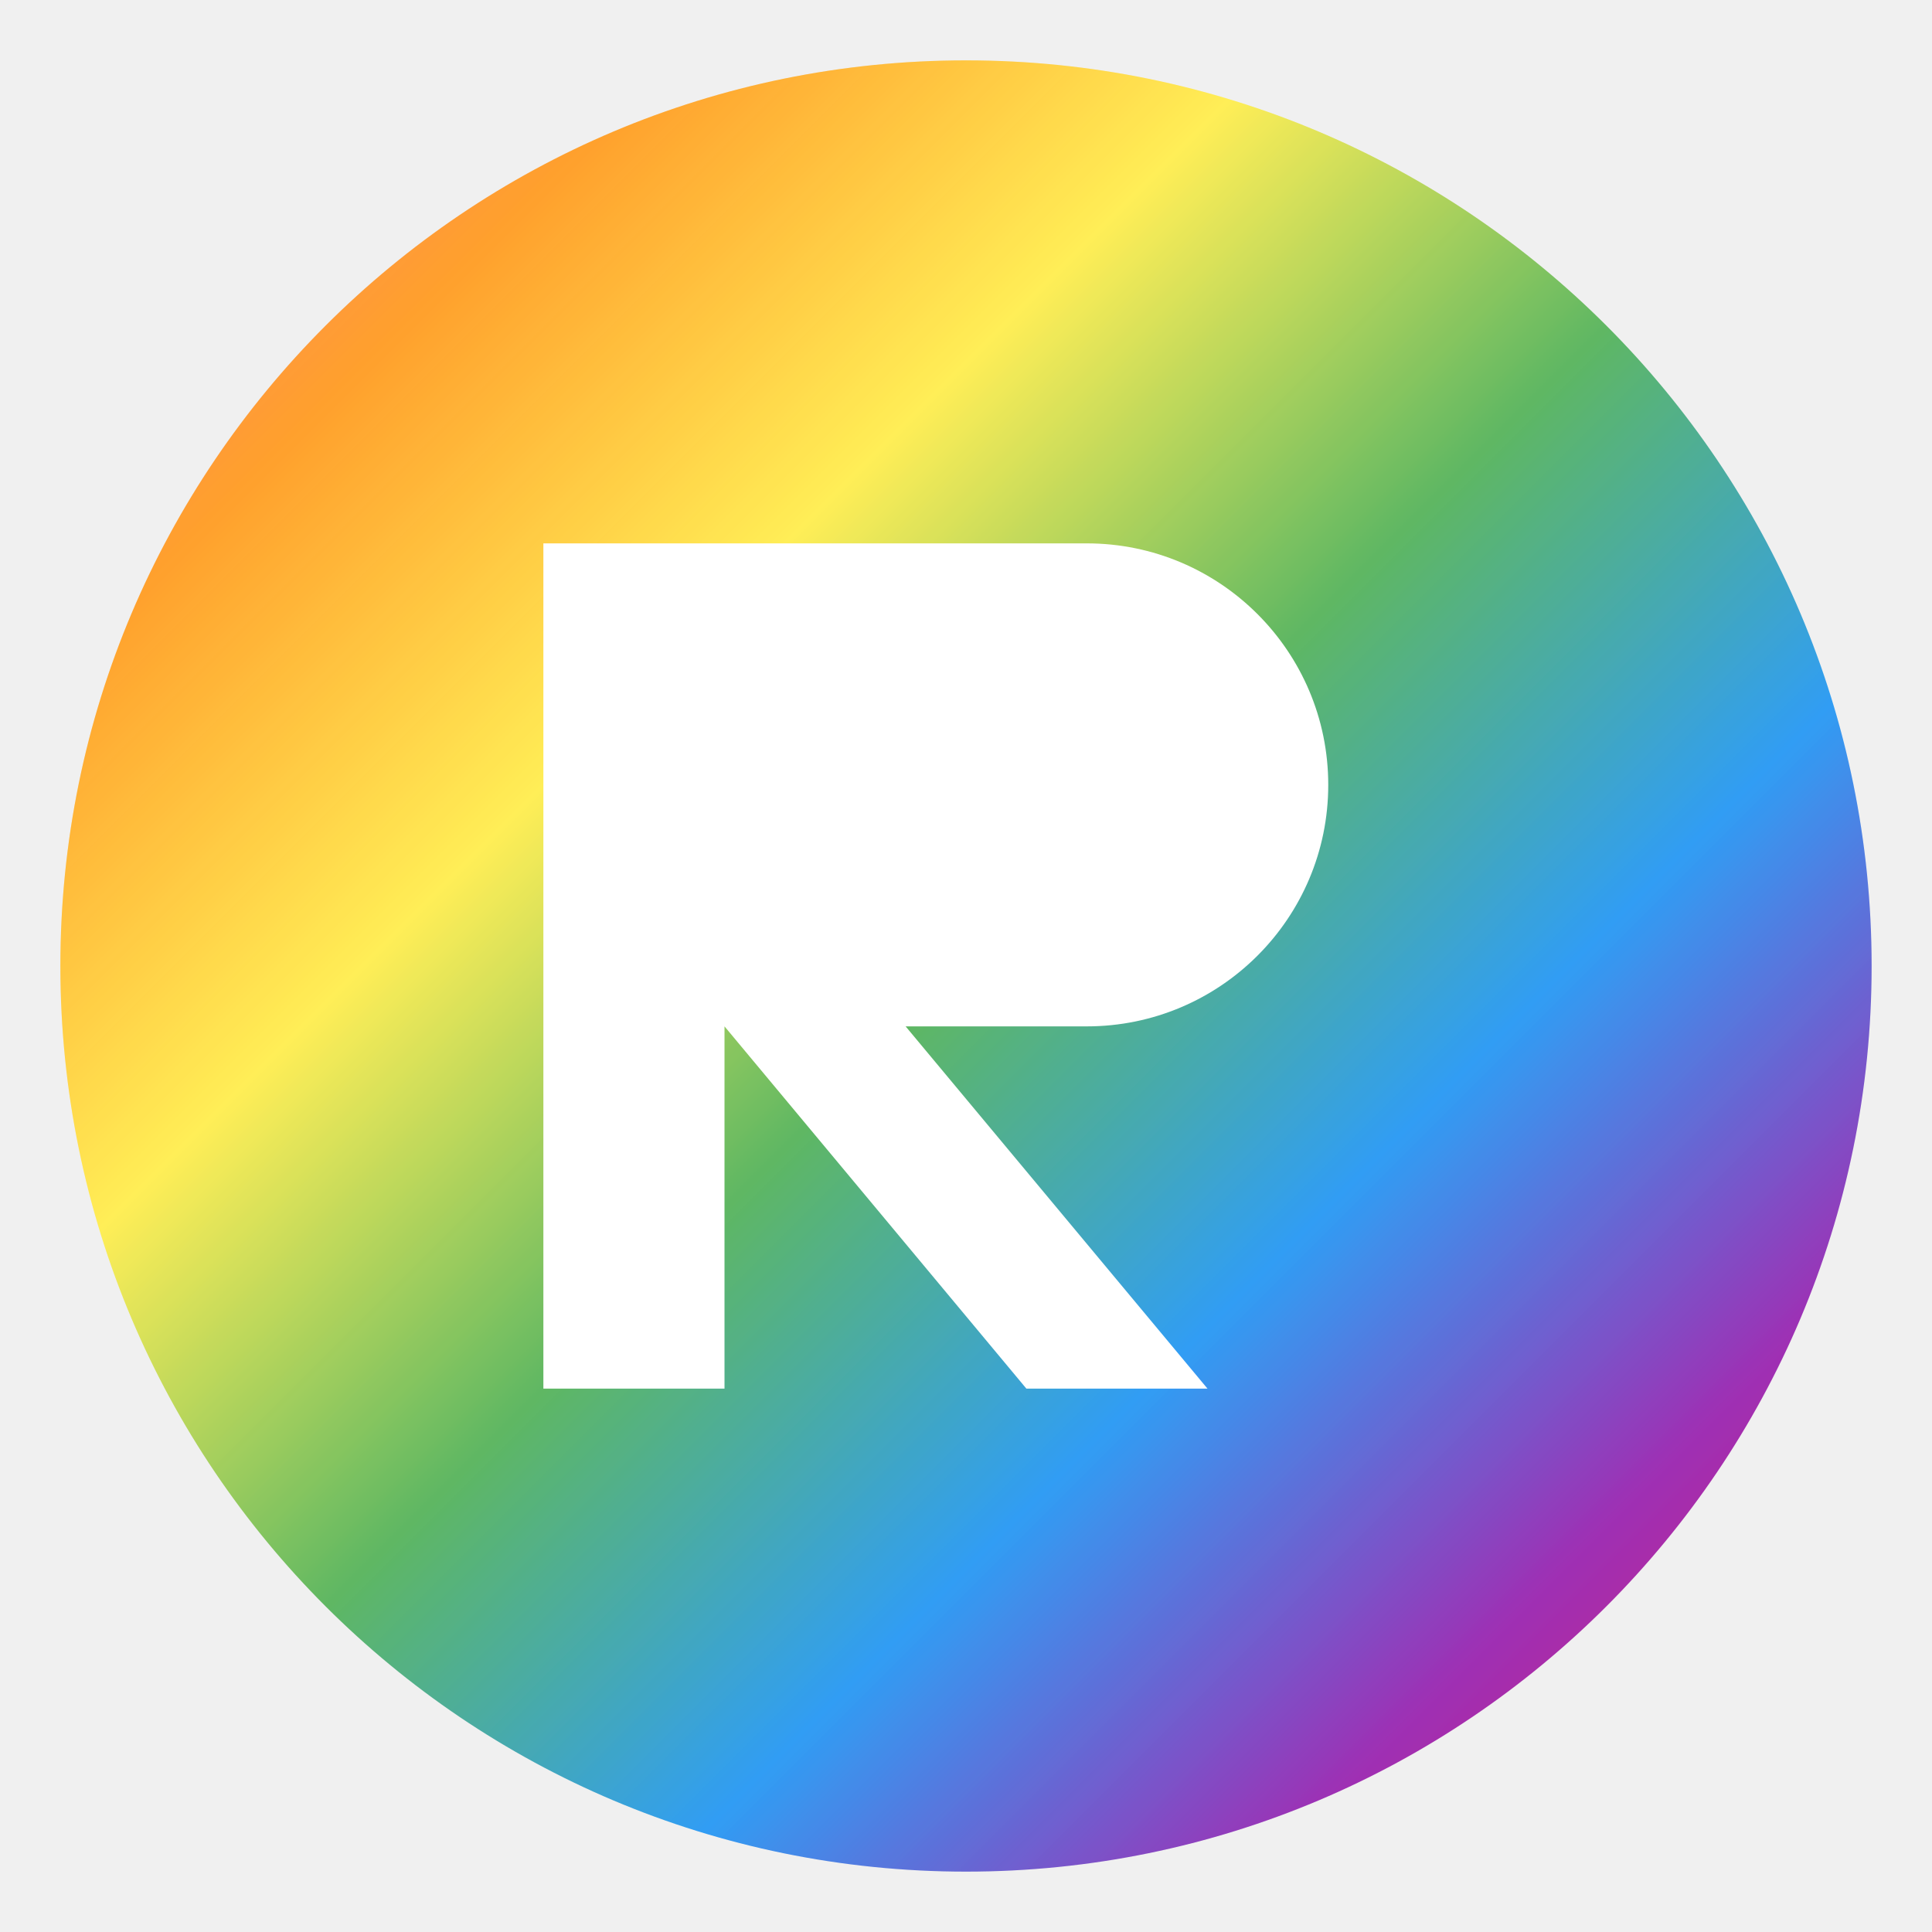
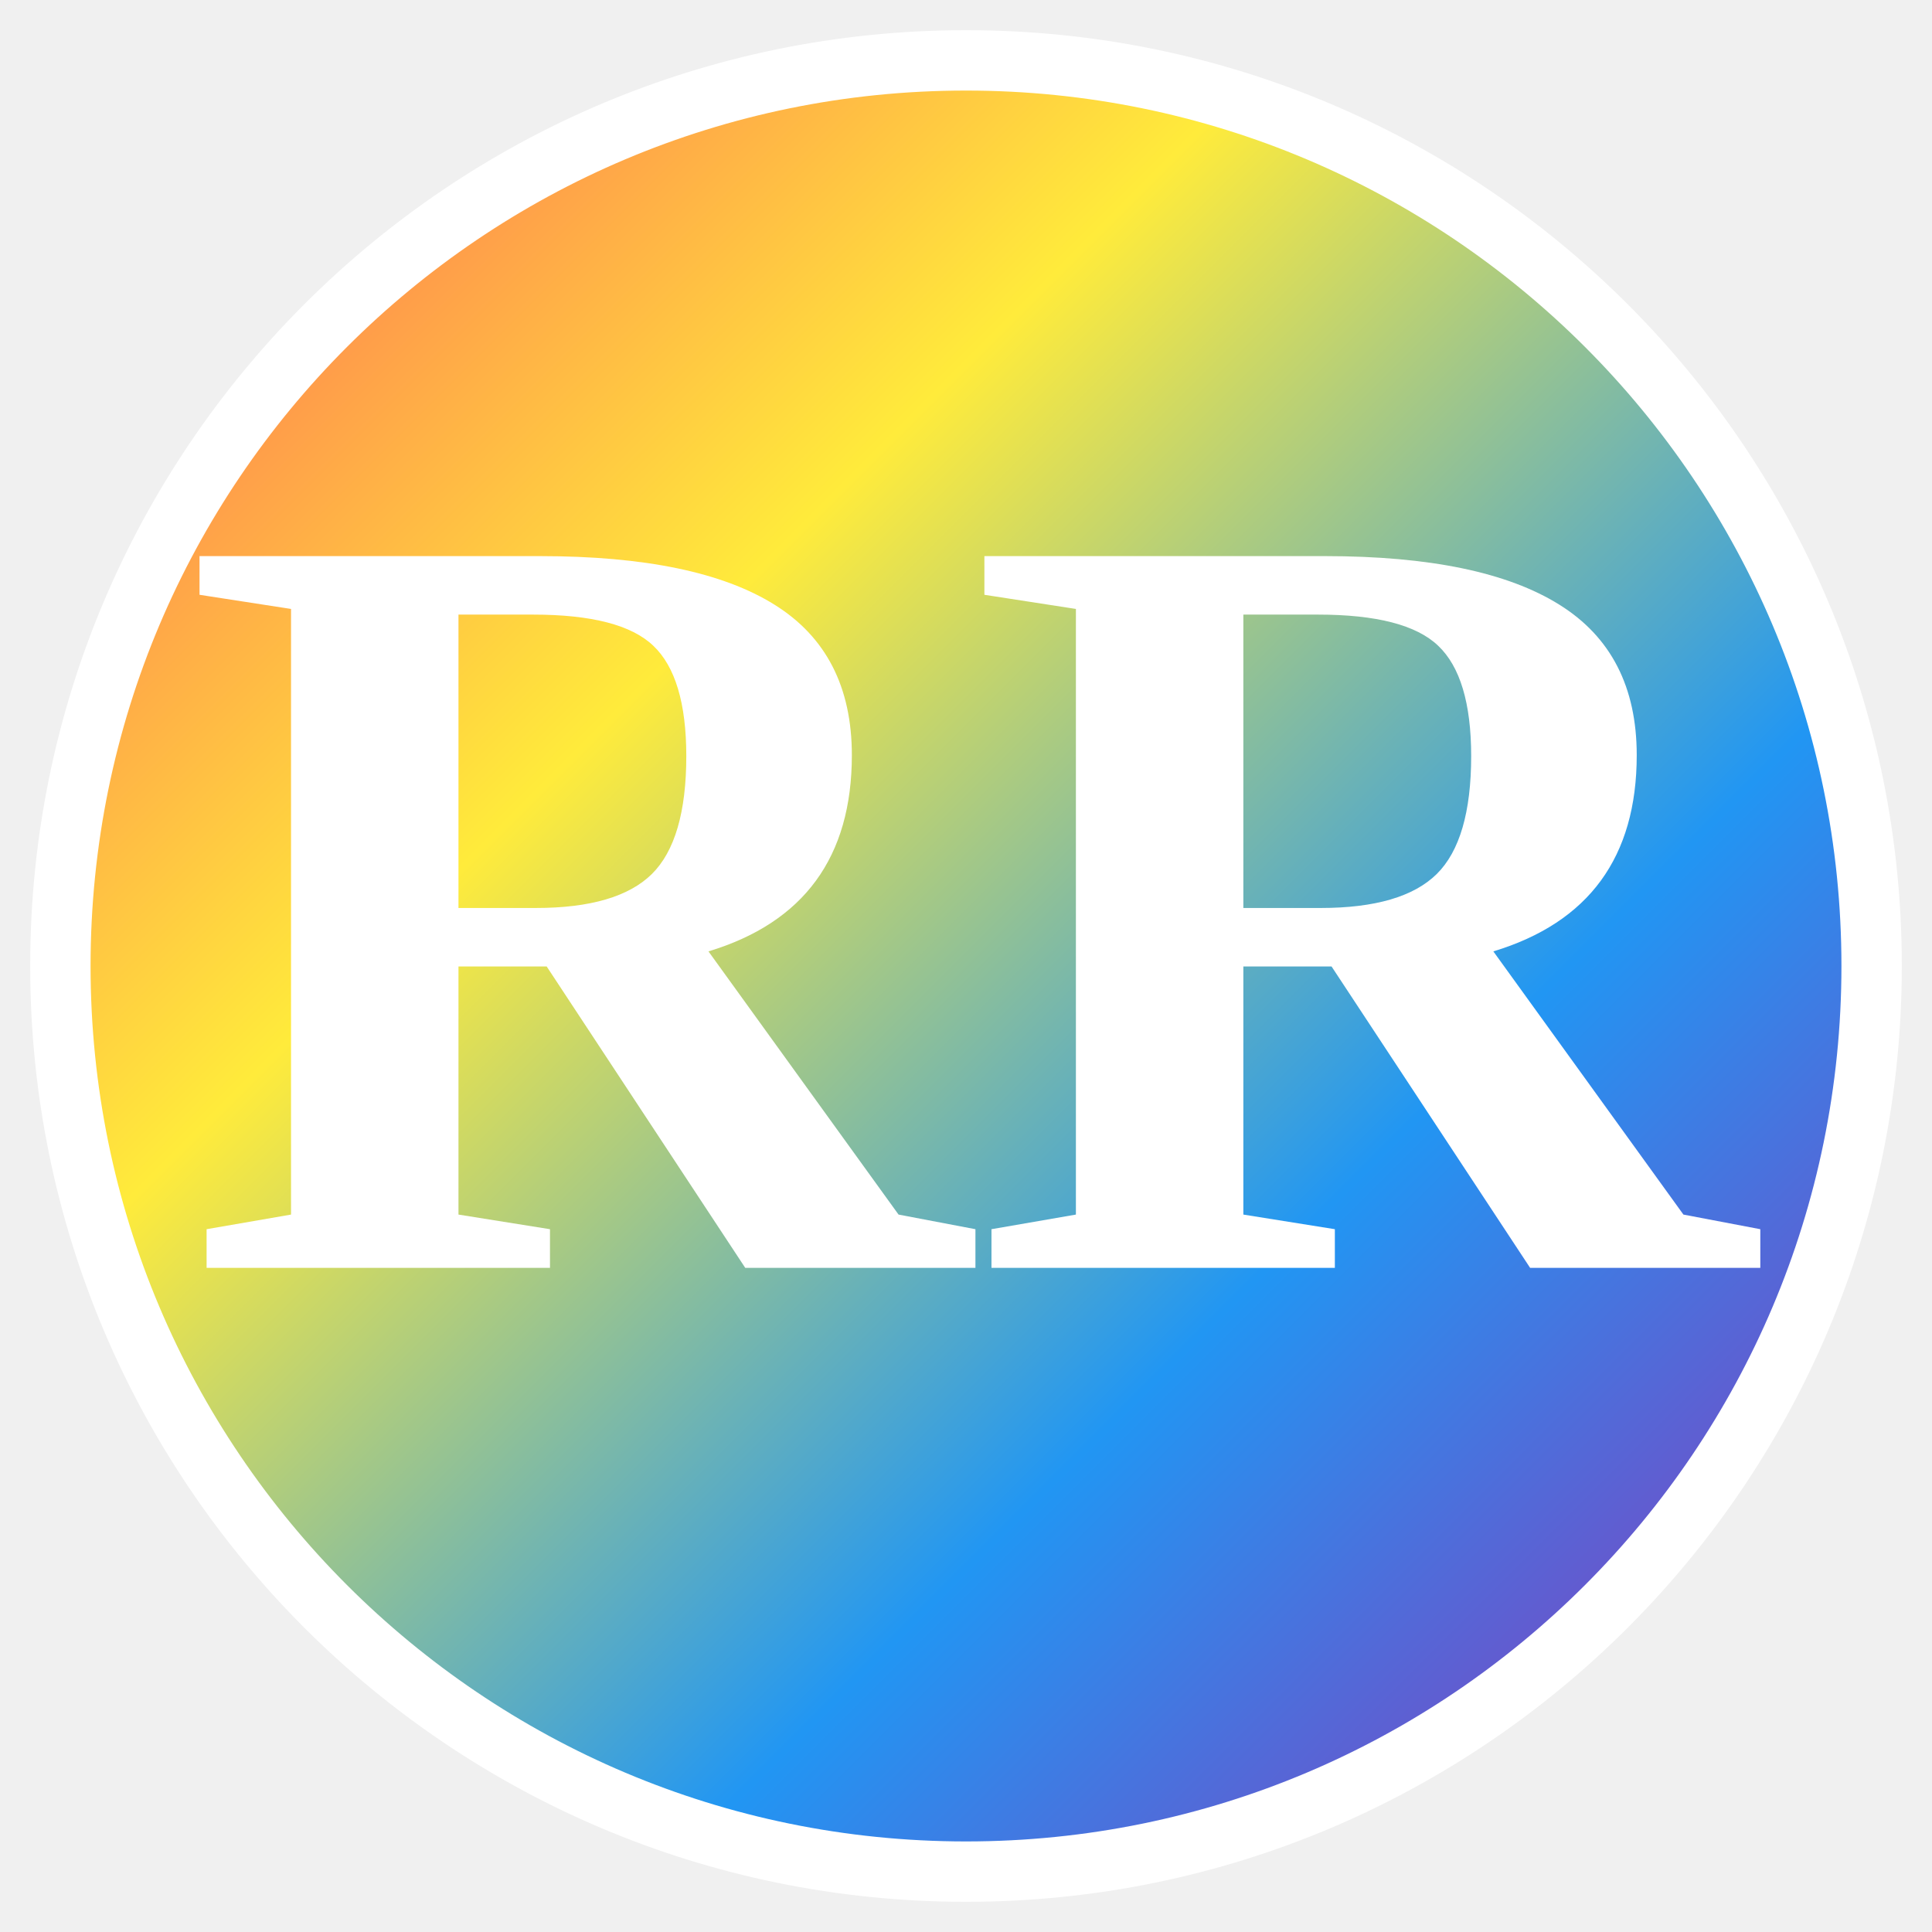
<svg xmlns="http://www.w3.org/2000/svg" width="64" height="64" viewBox="0 0 64 64">
  <defs>
    <linearGradient id="rainbow" x1="0%" y1="0%" x2="100%" y2="100%">
      <stop offset="0%" stop-color="#FF5757" />
-       <stop offset="16.67%" stop-color="#FF8C00" />
      <stop offset="33.33%" stop-color="#FFEB3B" />
-       <stop offset="50%" stop-color="#4CAF50" />
      <stop offset="66.67%" stop-color="#2196F3" />
-       <stop offset="83.33%" stop-color="#9C27B0" />
-       <stop offset="100%" stop-color="#E91E63" />
-     </linearGradient>
-     <linearGradient id="shine" x1="0%" y1="0%" x2="100%" y2="100%">
-       <stop offset="0%" stop-color="white" stop-opacity="0.7" />
-       <stop offset="100%" stop-color="white" stop-opacity="0" />
+       <stop offset="100%" stop-color="#9C27B0" />
    </linearGradient>
  </defs>
-   <circle cx="32" cy="32" r="30" fill="url(#rainbow)" stroke="none" />
-   <path d="M20 18H36C40.418 18 44 21.582 44 26C44 30.418 40.418 34 36 34H30L40 46H34L24 34H24V46H18V18H20Z" fill="white" />
-   <path d="M32,2 a30,30 0 0,1 0,60 a30,30 0 0,1 0,-60" fill="url(#shine)" fill-opacity="0.3" />
+   <circle cx="32" cy="32" r="30" fill="url(#rainbow)" stroke="white" stroke-width="2" />
+   <text x="32" y="42" font-size="36" font-weight="bold" text-anchor="middle" fill="white">RR</text>
</svg>
